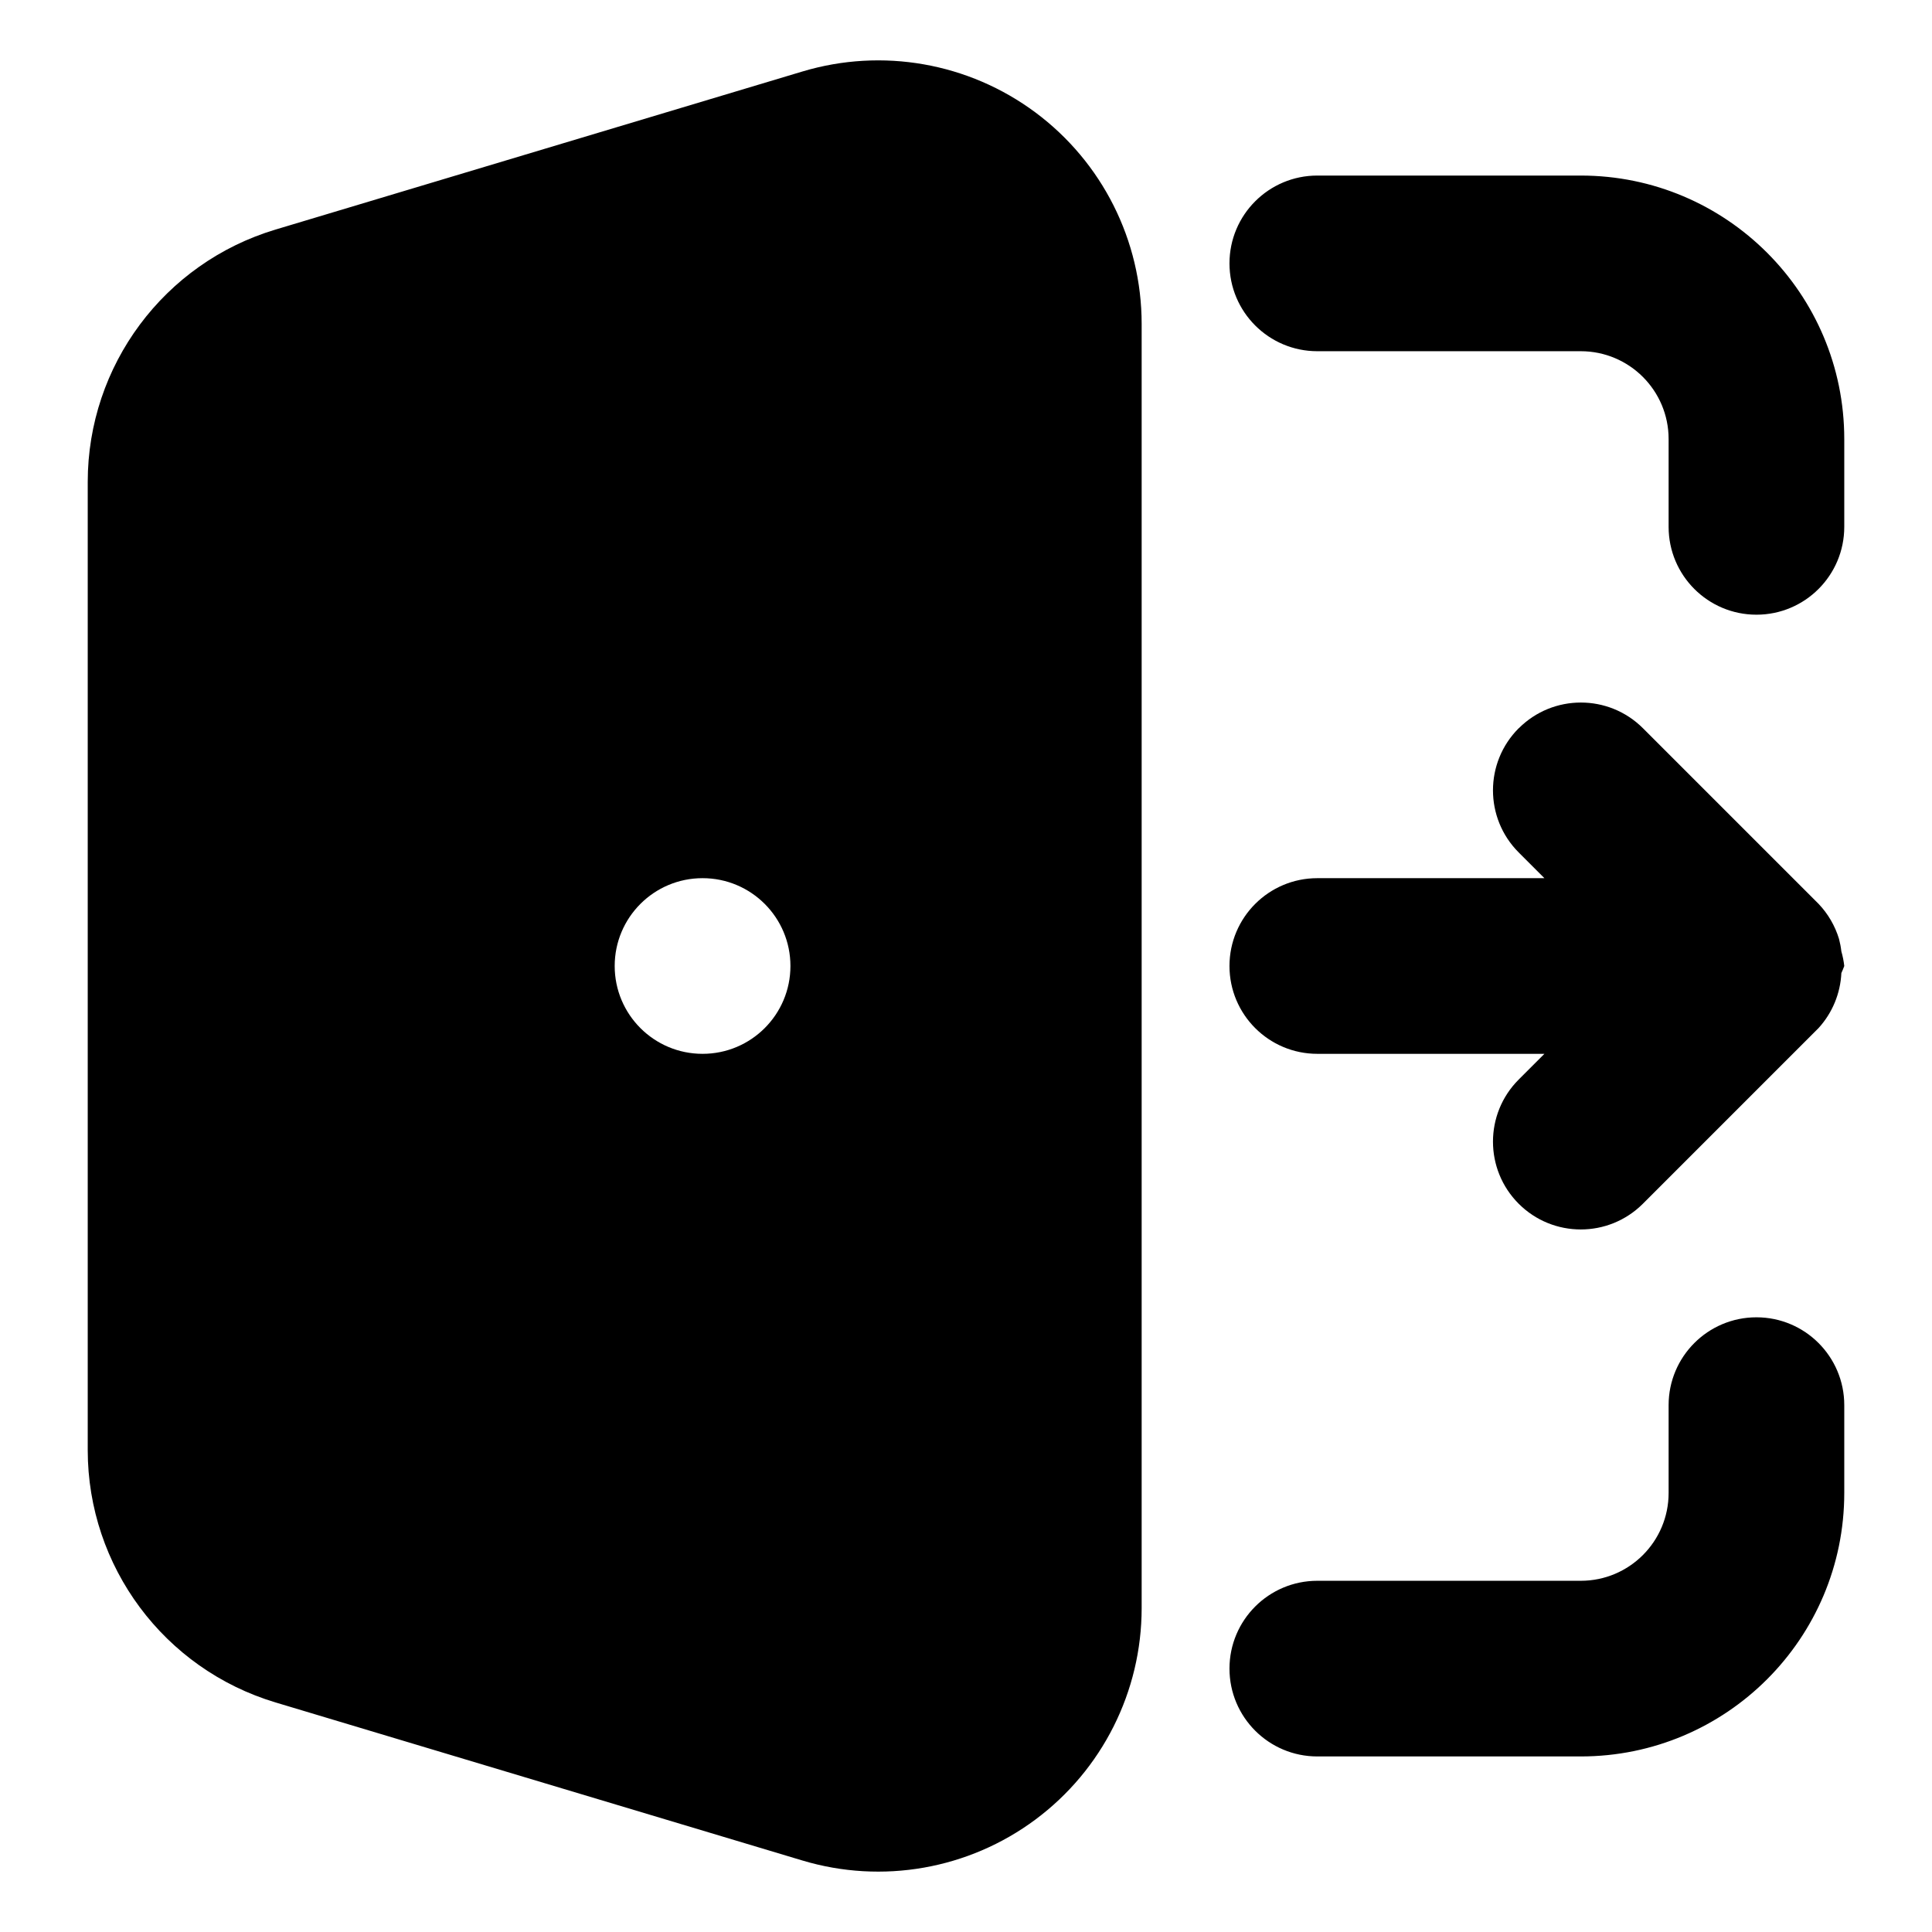
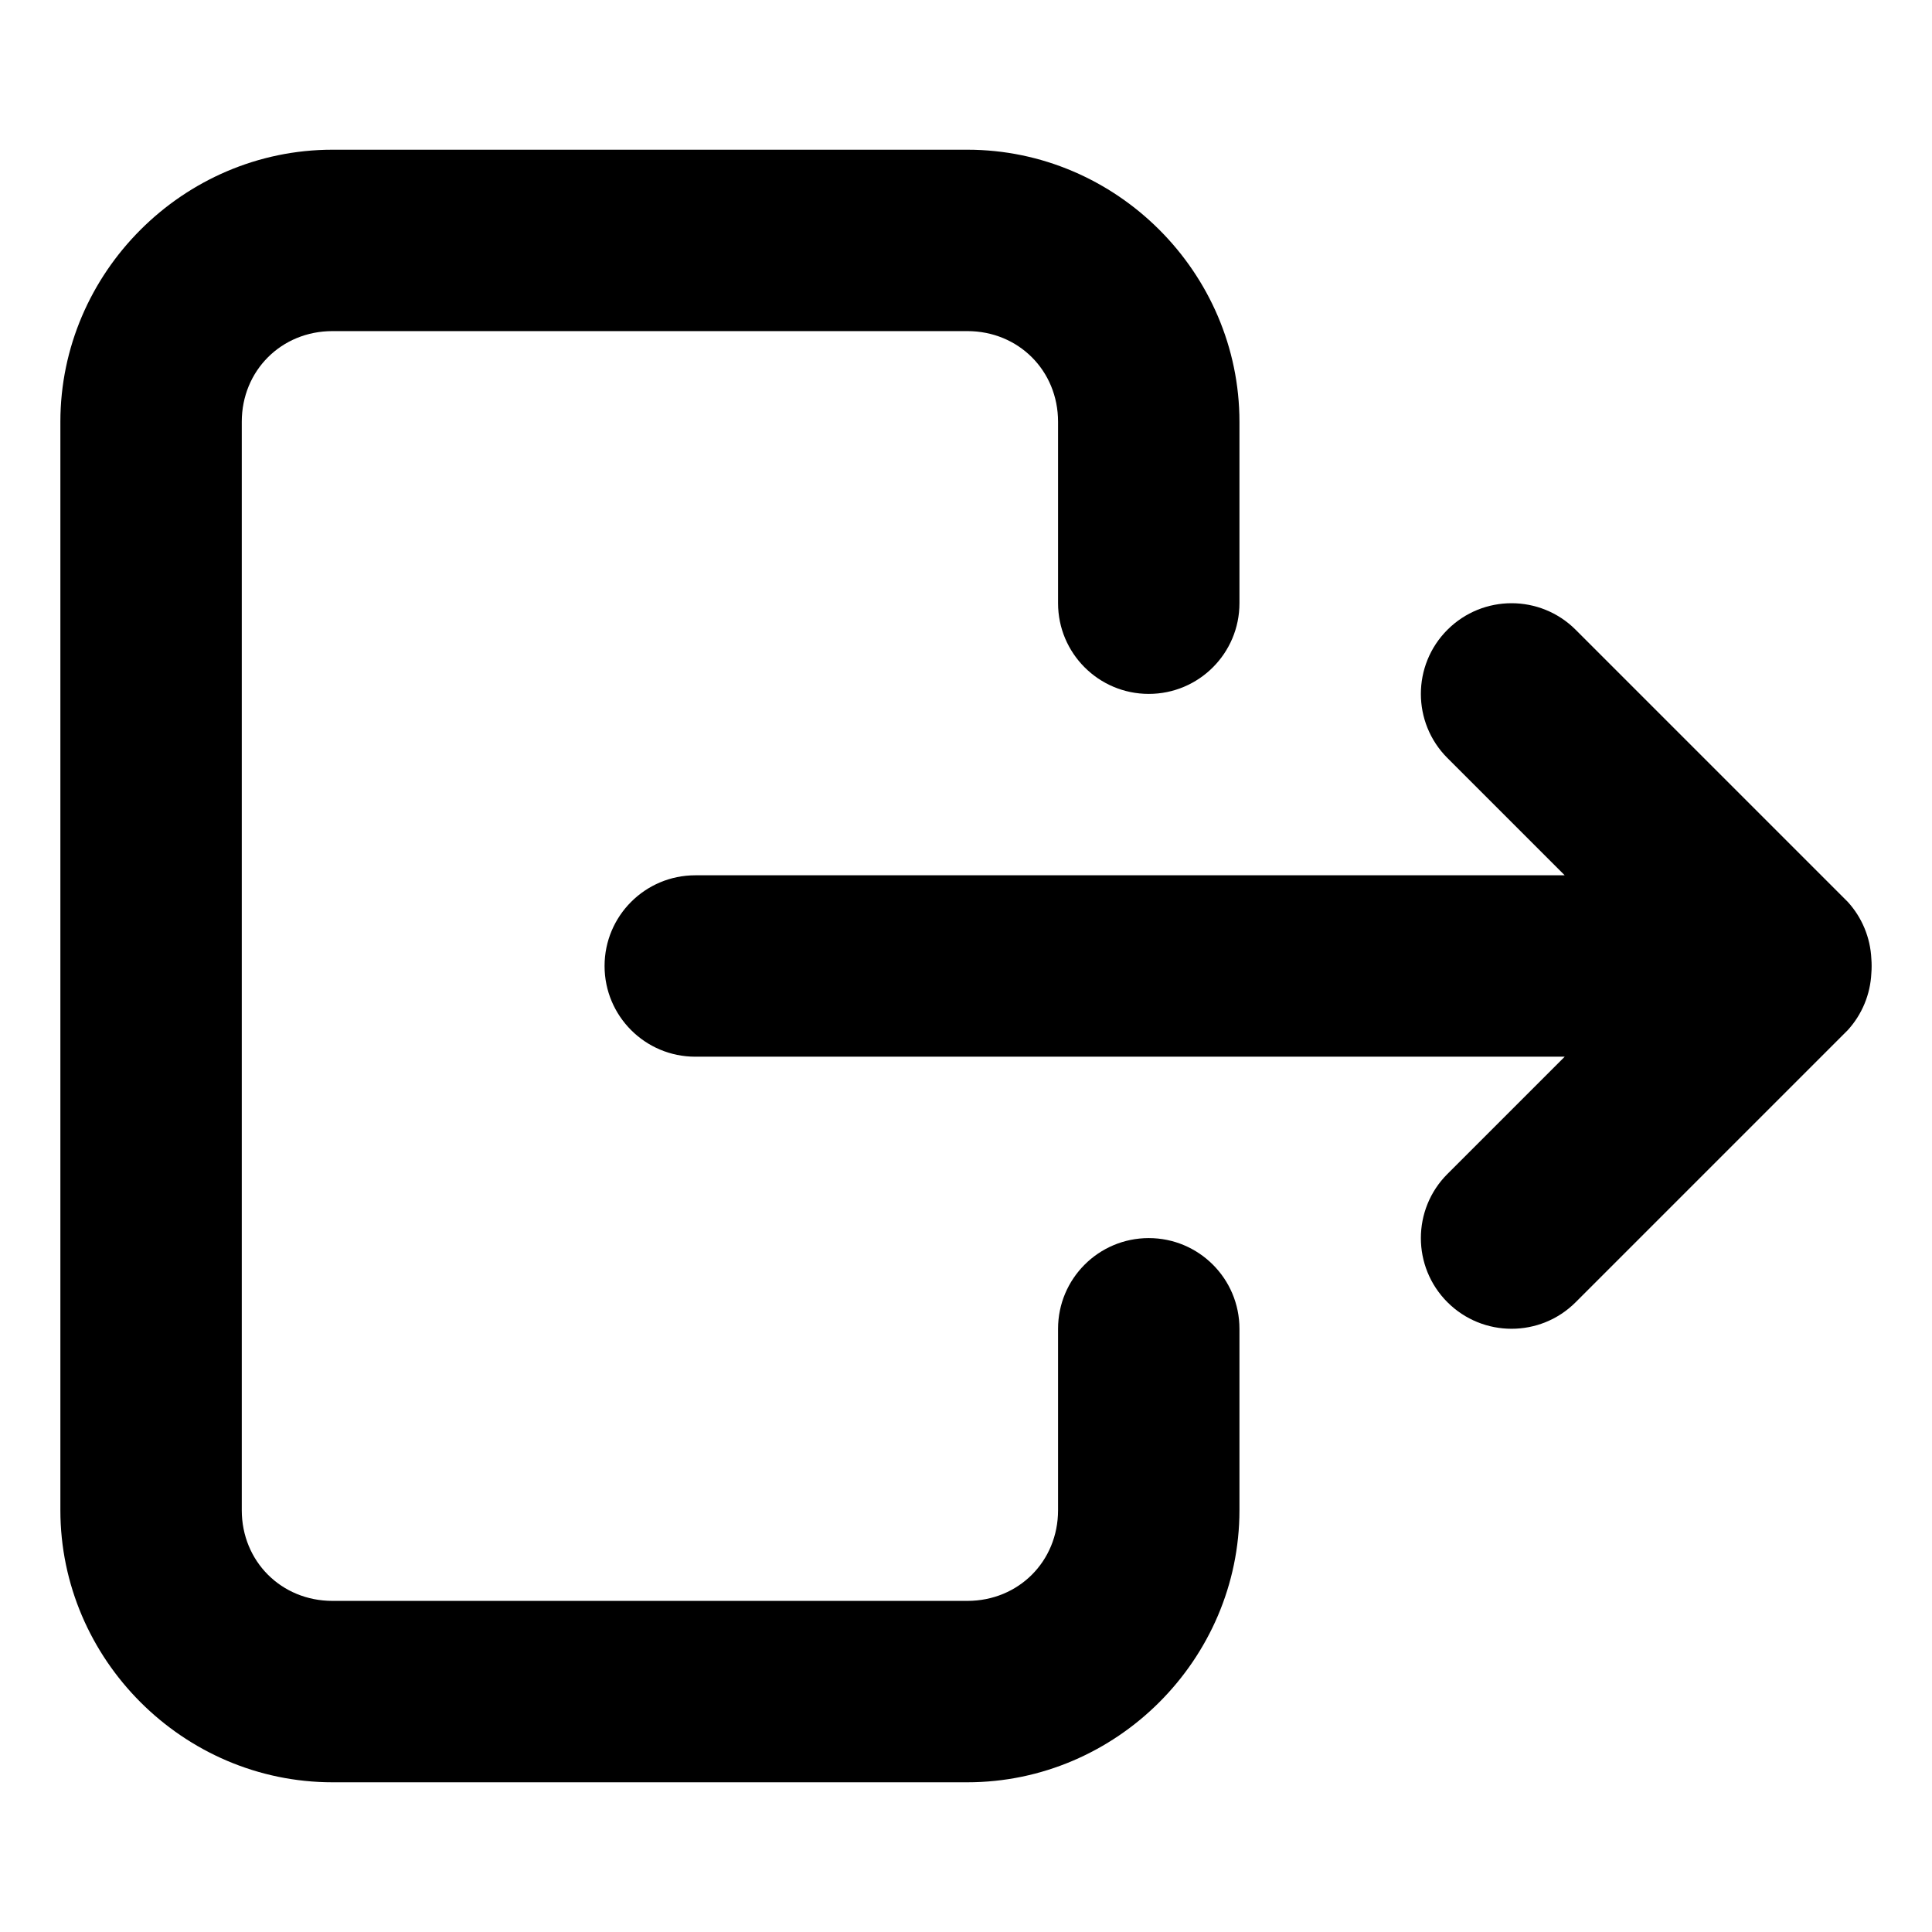
<svg xmlns="http://www.w3.org/2000/svg" version="1.1" viewBox="0 0 512 512">
-   <g transform="matrix(23.275 0 0 23.275 -23.3 -23.3)" fill="currentColor">
-     <path d="m10.138 1.815a3 3 0 0 1 3.862 2.873v14.624a3 3 0 0 1-3.862 2.873l-6-1.8a3 3 0 0 1-2.138-2.873v-11.024a3 3 0 0 1 2.138-2.873zm4.862 2.185a1 1 0 0 1 1-1h3a3 3 0 0 1 3 3v1a1 1 0 1 1-2 0v-1a1 1 0 0 0-1-1h-3a1 1 0 0 1-1-1m6 12a1 1 0 0 1 1 1v1a3 3 0 0 1-3 3h-3a1 1 0 1 1 0-2h3a1 1 0 0 0 1-1v-1a1 1 0 0 1 1-1m-12-5a1 1 0 1 0 0 2h1e-3a1 1 0 1 0 0-2z" clip-rule="evenodd" fill-rule="evenodd" />
-     <path d="m18.293 9.293a1 1 0 0 0 0 1.414l0.293 0.293h-2.586a1 1 0 0 0-1 1 1 1 0 0 0 1 1h2.586l-0.293 0.293a1 1 0 0 0 0 1.414 1 1 0 0 0 1.414 0l2-2a1 1 0 0 0 0.26-0.627 1 1 0 0 0 0.033-0.08 1 1 0 0 0-0.033-0.166 1 1 0 0 0-0.027-0.143 1 1 0 0 0-0.232-0.398l-2-2a1 1 0 0 0-1.414 0z" color="#000000" stroke-linecap="round" stroke-linejoin="round" style="-inkscape-stroke:none" />
+   <g transform="matrix(24.036 0 0 24.036 -32.072 -32.433)" stroke-linecap="round" stroke-linejoin="round" stroke-width="2">
+     <path d="m5 3c-1.645 0-3 1.355-3 3v12c0 1.645 1.355 3 3 3h7c1.645 0 3-1.355 3-3v-2a1 1 0 0 0-1-1 1 1 0 0 0-1 1v2c0 0.564-0.436 1-1 1h-7c-0.564 0-1-0.436-1-1v-12c0-0.564 0.436-1 1-1h7c0.564 0 1 0.436 1 1v2a1 1 0 0 0 1 1 1 1 0 0 0 1-1v-2c0-1.645-1.355-3-3-3z" color="#000000" style="-inkscape-stroke:none" />
+     <path d="m17.293 8.293a1 1 0 0 0 0 1.414l1.293 1.293h-9.586a1 1 0 0 0-1 1 1 1 0 0 0 1 1h9.586l-1.293 1.293a1 1 0 0 0 0 1.414 1 1 0 0 0 1.414 0l3-3a1 1 0 0 0 0.26-0.627 1 1 0 0 0 0-0.16 1 1 0 0 0-0.26-0.627l-3-3a1 1 0 0 0-1.414 0z" color="#000000" style="-inkscape-stroke:none" />
  </g>
</svg>
